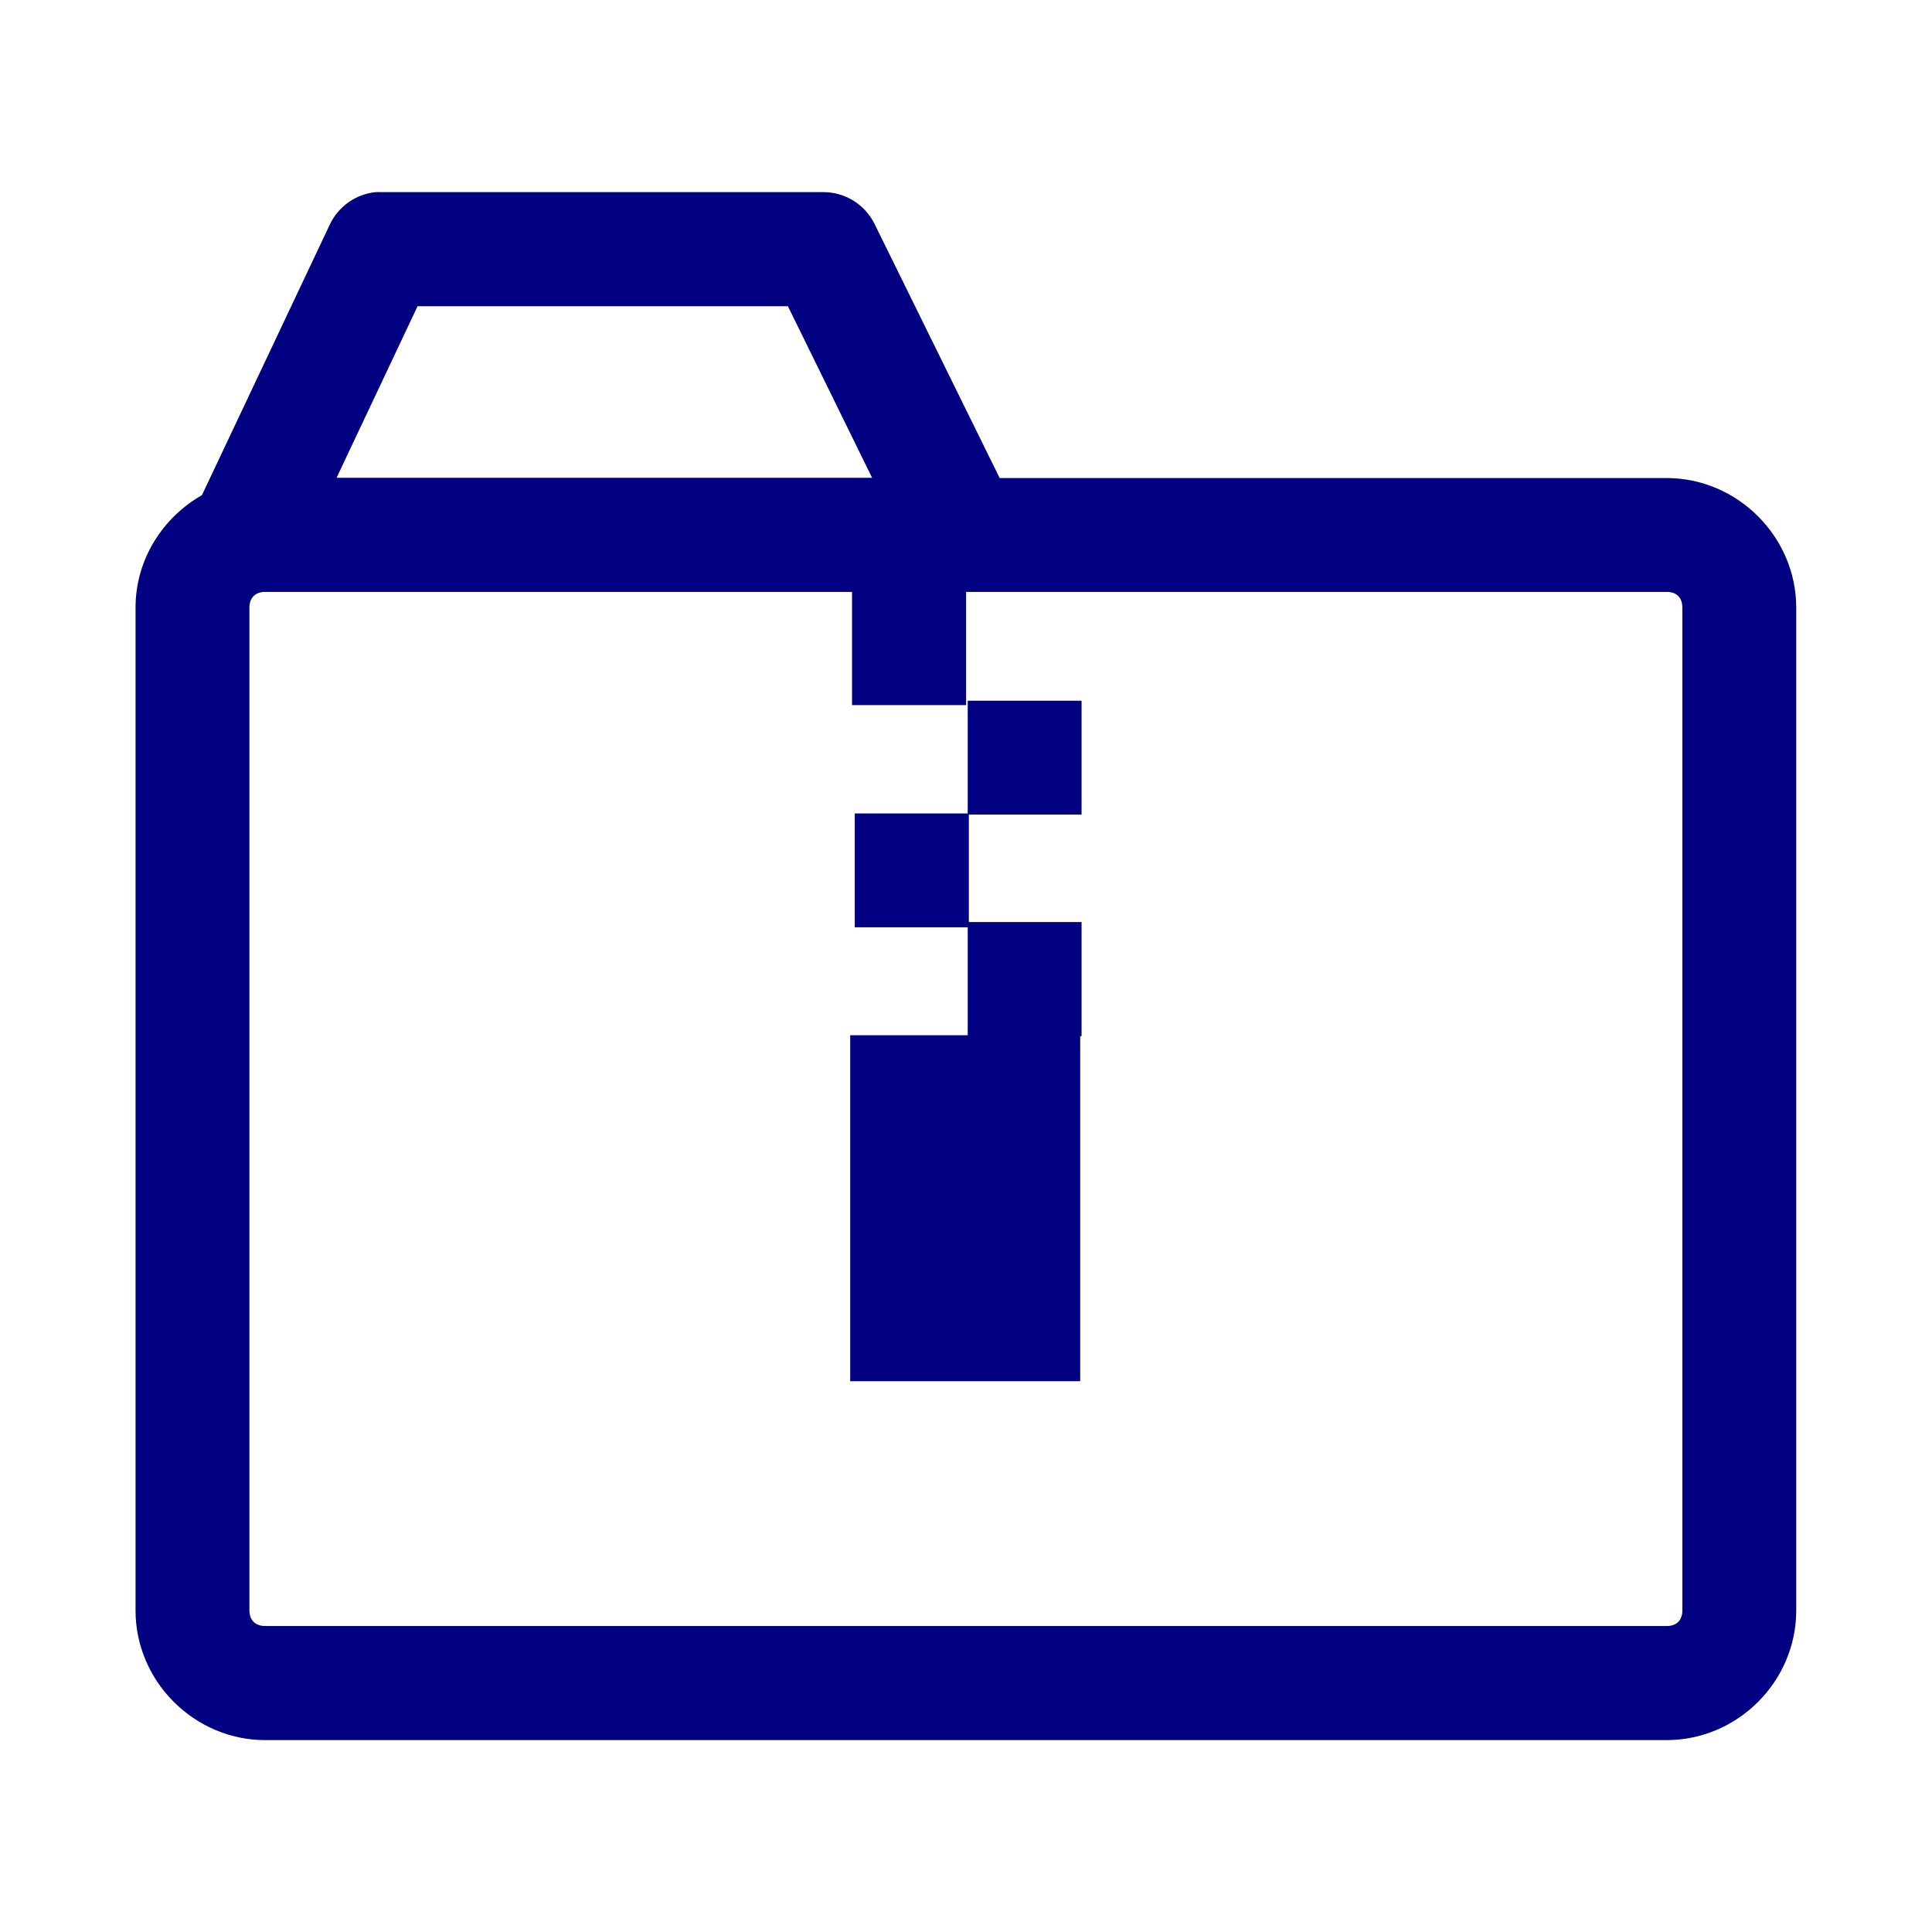
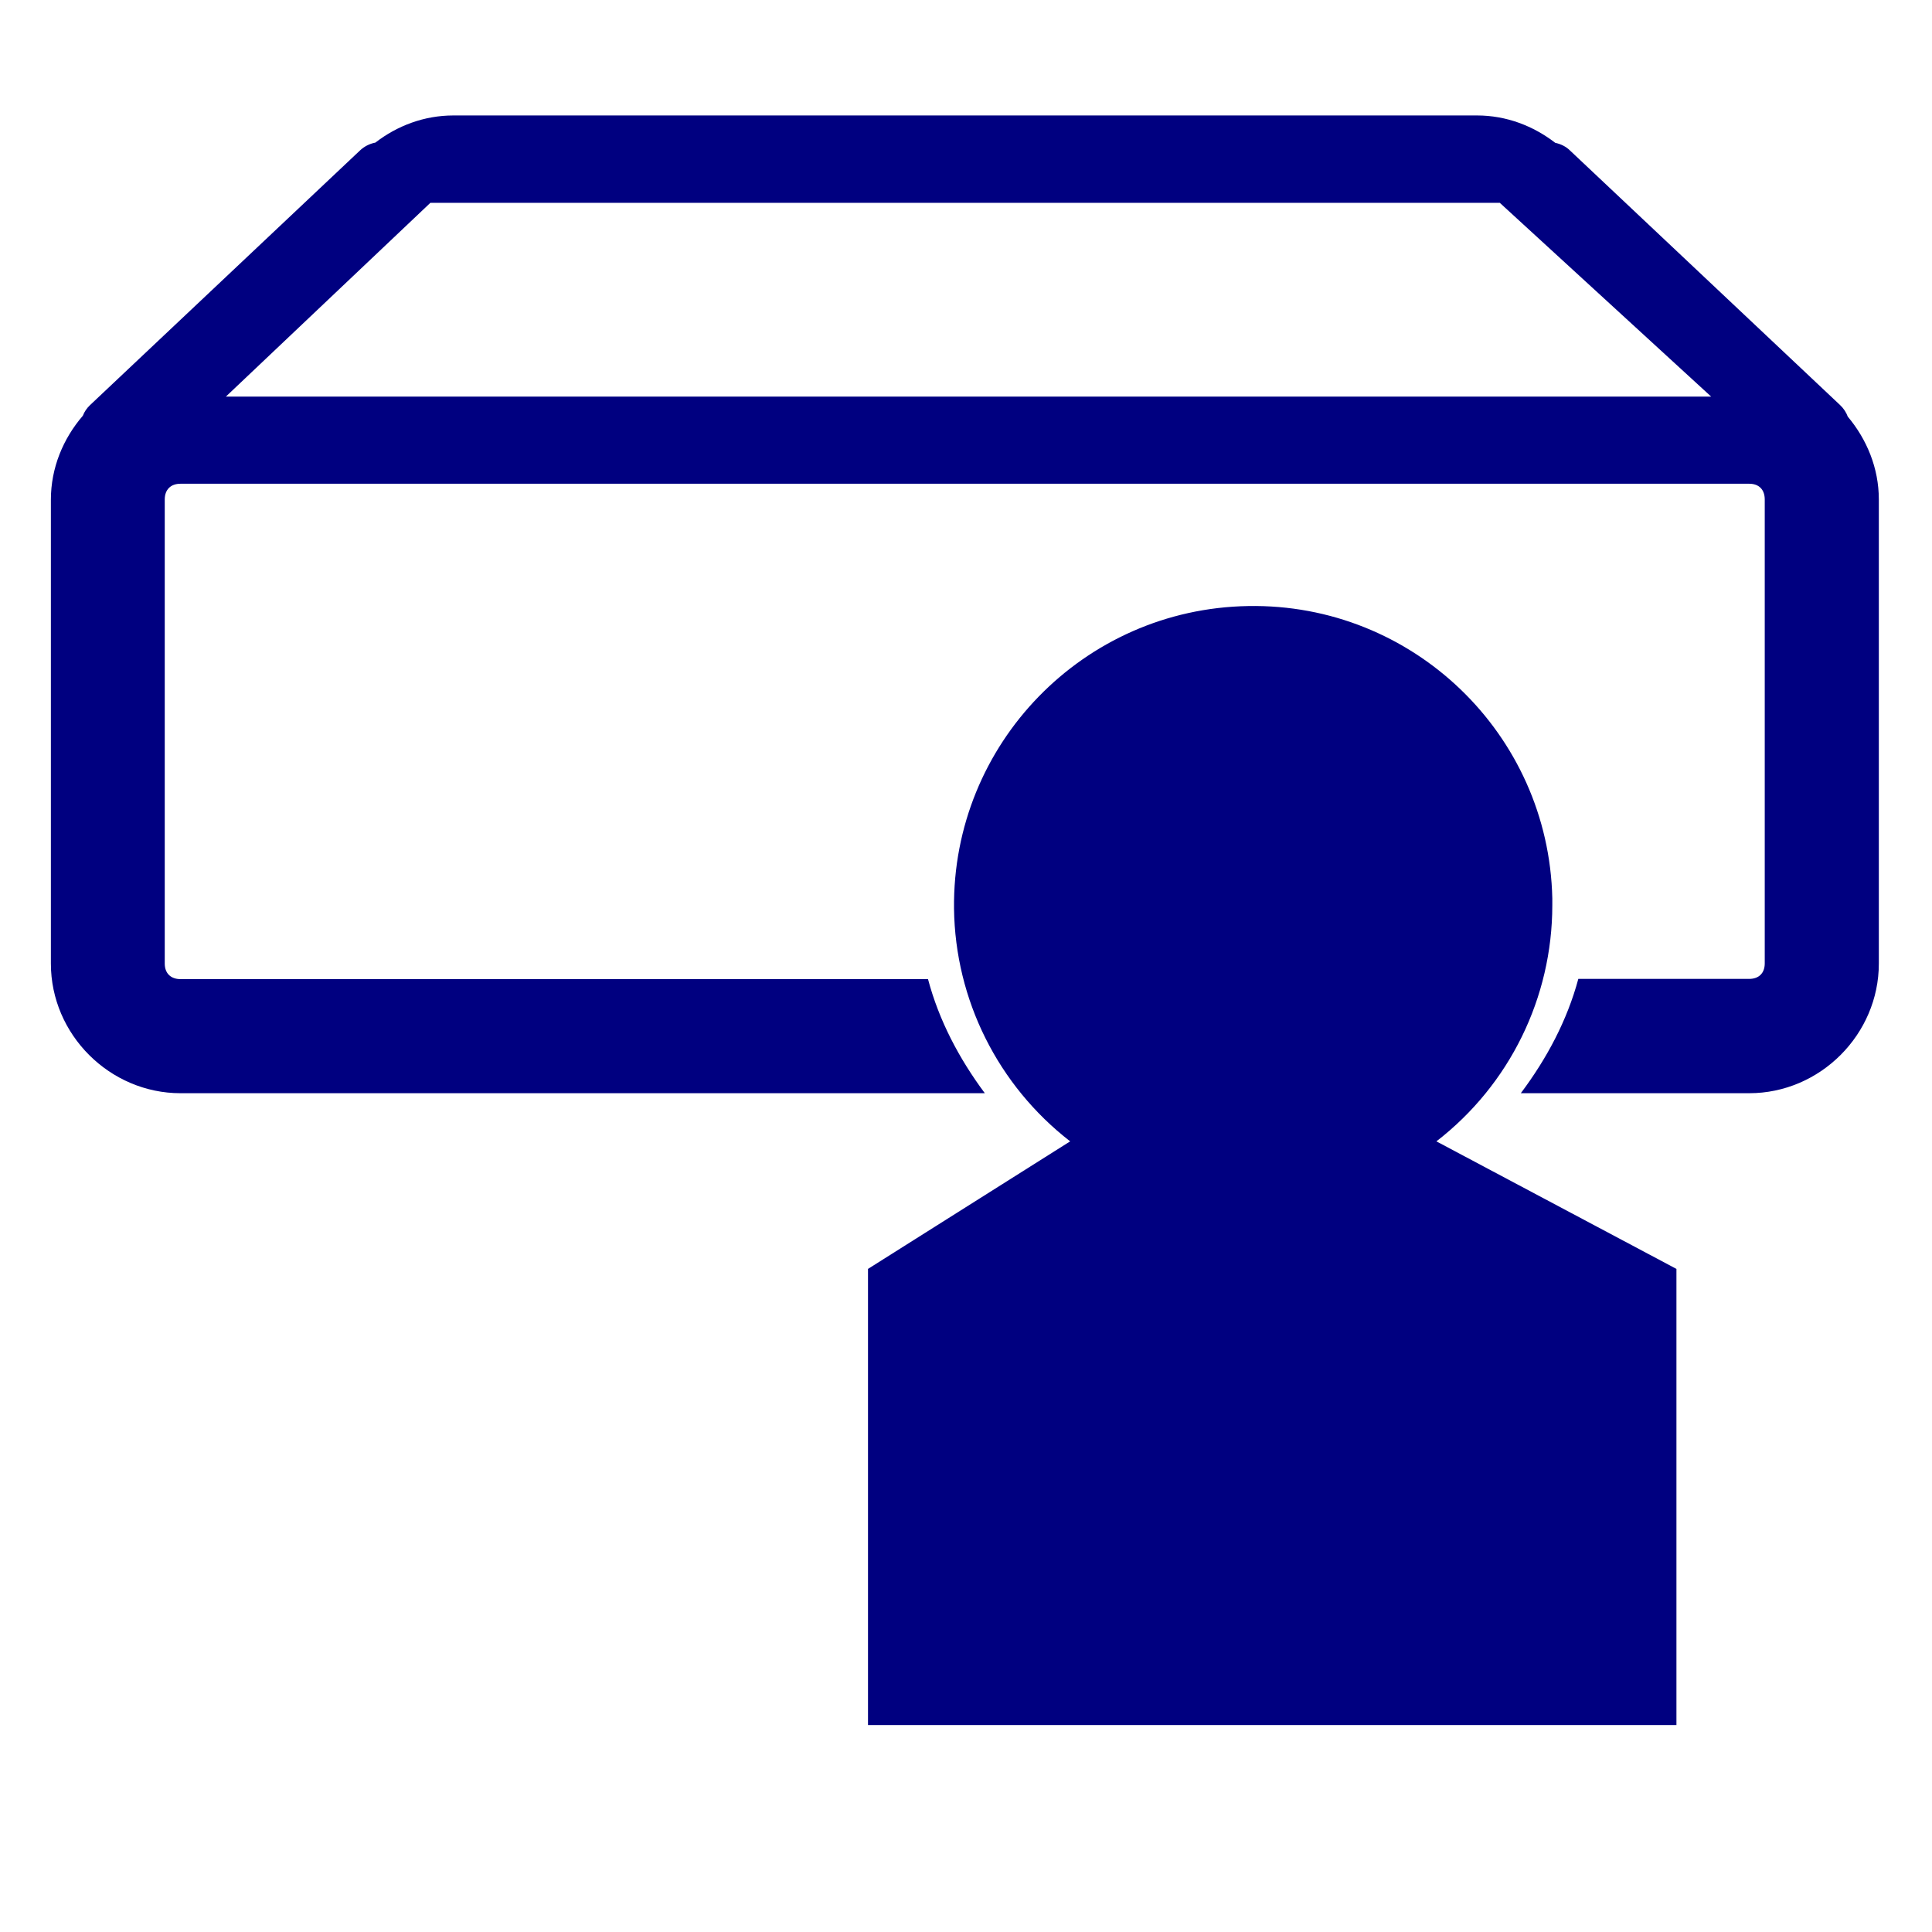
<svg xmlns="http://www.w3.org/2000/svg" width="32" height="32" viewBox="0 0 8.467 8.467" version="1.1" id="svg8">
  <defs id="defs2" />
  <g id="layer1" transform="translate(0,-288.5333)" style="display:none">
    <path style="color:#000000;font-style:normal;font-variant:normal;font-weight:normal;font-stretch:normal;font-size:medium;line-height:normal;font-family:sans-serif;font-variant-ligatures:normal;font-variant-position:normal;font-variant-caps:normal;font-variant-numeric:normal;font-variant-alternates:normal;font-feature-settings:normal;text-indent:0;text-align:start;text-decoration:none;text-decoration-line:none;text-decoration-style:solid;text-decoration-color:#000000;letter-spacing:normal;word-spacing:normal;text-transform:none;writing-mode:lr-tb;direction:ltr;text-orientation:mixed;dominant-baseline:auto;baseline-shift:baseline;text-anchor:start;white-space:normal;shape-padding:0;clip-rule:nonzero;display:inline;overflow:visible;visibility:visible;opacity:1;isolation:auto;mix-blend-mode:normal;color-interpolation:sRGB;color-interpolation-filters:linearRGB;solid-color:#000000;solid-opacity:1;vector-effect:none;fill:#000080;fill-opacity:1;fill-rule:nonzero;stroke:none;stroke-width:0.5;stroke-linecap:butt;stroke-linejoin:miter;stroke-miterlimit:4;stroke-dasharray:none;stroke-dashoffset:0;stroke-opacity:1;color-rendering:auto;image-rendering:auto;shape-rendering:auto;text-rendering:auto;enable-background:accumulate" d="m 1.29,289.416 c -0.442,0 -0.805,0.363 -0.805,0.805 v 3.898 c 0,0.442 0.363,0.805 0.805,0.805 h 2.471 v 0.389 c 0,0.442 0.363,0.805 0.805,0.805 H 7.177 c 0.442,0 0.805,-0.363 0.805,-0.805 v -3.898 c 3e-7,-0.442 -0.363,-0.805 -0.805,-0.805 H 4.706 v -0.389 c 0,-0.442 -0.363,-0.805 -0.805,-0.805 z m 0,0.5 h 2.612 c 0.173,0 0.304,0.131 0.304,0.304 v 3.898 c 0,0.173 -0.131,0.305 -0.304,0.305 H 1.29 c -0.173,0 -0.304,-0.132 -0.304,-0.305 v -3.898 c 0,-0.173 0.131,-0.304 0.304,-0.304 z m 3.416,1.193 H 7.177 c 0.173,0 0.305,0.132 0.305,0.305 v 3.898 c 0,0.173 -0.132,0.304 -0.305,0.304 H 4.566 c -0.173,0 -0.305,-0.131 -0.305,-0.304 v -0.479 c 0.262,-0.133 0.445,-0.403 0.445,-0.715 z m -1.715,0.42 -0.005,0.343 H 2.141 v 0.602 h 0.845 l 0.005,0.307 0.839,-0.608 z m 2.719,1.16 -0.839,0.643 0.839,0.608 0.006,-0.307 h 0.844 v -0.602 H 5.715 Z" id="rect4493" />
  </g>
  <g id="layer2" style="display:none">
    <path style="color:#000000;font-style:normal;font-variant:normal;font-weight:normal;font-stretch:normal;font-size:medium;line-height:normal;font-family:sans-serif;font-variant-ligatures:normal;font-variant-position:normal;font-variant-caps:normal;font-variant-numeric:normal;font-variant-alternates:normal;font-feature-settings:normal;text-indent:0;text-align:start;text-decoration:none;text-decoration-line:none;text-decoration-style:solid;text-decoration-color:#000000;letter-spacing:normal;word-spacing:normal;text-transform:none;writing-mode:lr-tb;direction:ltr;text-orientation:mixed;dominant-baseline:auto;baseline-shift:baseline;text-anchor:start;white-space:normal;shape-padding:0;clip-rule:nonzero;display:inline;overflow:visible;visibility:visible;opacity:1;isolation:auto;mix-blend-mode:normal;color-interpolation:sRGB;color-interpolation-filters:linearRGB;solid-color:#000000;solid-opacity:1;vector-effect:none;fill:#000080;fill-opacity:1;fill-rule:nonzero;stroke:none;stroke-width:1.89;stroke-linecap:butt;stroke-linejoin:miter;stroke-miterlimit:4;stroke-dasharray:none;stroke-dashoffset:0;stroke-opacity:1;color-rendering:auto;image-rendering:auto;shape-rendering:auto;text-rendering:auto;enable-background:accumulate" d="m 7.773,2.555 c -0.485,0 -0.931,0.171 -1.293,0.449 -0.097,0.018 -0.187,0.064 -0.258,0.133 L 1.758,7.352 C 1.705,7.401 1.664,7.461 1.637,7.527 1.311,7.905 1.107,8.388 1.107,8.918 v 7.684 c 0,1.175 0.974,2.148 2.148,2.148 H 14.193 c -0.089,0.463 -0.139,0.941 -0.139,1.43 0,4.16 3.391,7.551 7.551,7.551 4.16,0 7.553,-3.391 7.553,-7.551 0,-0.489 -0.051,-0.966 -0.141,-1.43 h 0.223 c 1.175,0 2.148,-0.974 2.148,-2.148 V 8.918 c 0,-0.522 -0.199,-0.998 -0.516,-1.373 -0.027,-0.073 -0.07,-0.14 -0.127,-0.193 L 26.271,3.137 C 26.203,3.071 26.118,3.027 26.025,3.008 25.662,2.728 25.216,2.555 24.729,2.555 Z M 7.393,4.002 H 25.107 l 3.502,3.211 H 4.006 Z m -4.137,4.656 H 29.24 c 0.161,0 0.258,0.099 0.258,0.26 v 7.684 c 0,0.161 -0.097,0.258 -0.258,0.258 h -0.863 c -1.233,-2.501 -3.803,-4.232 -6.771,-4.232 -2.968,0 -5.539,1.731 -6.771,4.232 H 3.256 c -0.161,0 -0.26,-0.097 -0.26,-0.258 V 8.918 c 0,-0.161 0.099,-0.26 0.26,-0.26 z M 21.605,14.518 c 3.138,0 5.662,2.524 5.662,5.662 0,3.138 -2.524,5.662 -5.662,5.662 -3.138,0 -5.662,-2.524 -5.662,-5.662 0,-3.138 2.524,-5.662 5.662,-5.662 z m -0.947,1.27 v 3.447 h -3.441 v 1.889 h 3.441 V 24.562 h 1.889 v -3.439 h 3.439 v -1.889 h -3.439 v -3.447 z" transform="scale(0.2645833)" id="path4612" />
    <g id="g4626" transform="translate(0.06943053,0.0370122)" />
  </g>
-   <g id="layer3">
+   <g id="layer3" style="display:none">
    <path style="color:#000000;font-style:normal;font-variant:normal;font-weight:normal;font-stretch:normal;font-size:medium;line-height:normal;font-family:sans-serif;font-variant-ligatures:normal;font-variant-position:normal;font-variant-caps:normal;font-variant-numeric:normal;font-variant-alternates:normal;font-feature-settings:normal;text-indent:0;text-align:start;text-decoration:none;text-decoration-line:none;text-decoration-style:solid;text-decoration-color:#000000;letter-spacing:normal;word-spacing:normal;text-transform:none;writing-mode:lr-tb;direction:ltr;text-orientation:mixed;dominant-baseline:auto;baseline-shift:baseline;text-anchor:start;white-space:normal;shape-padding:0;clip-rule:nonzero;display:inline;overflow:visible;visibility:visible;opacity:1;isolation:auto;mix-blend-mode:normal;color-interpolation:sRGB;color-interpolation-filters:linearRGB;solid-color:#000000;solid-opacity:1;vector-effect:none;fill:#000080;fill-opacity:1;fill-rule:nonzero;stroke:none;stroke-width:0.5;stroke-linecap:round;stroke-linejoin:round;stroke-miterlimit:4;stroke-dasharray:none;stroke-dashoffset:0;stroke-opacity:1;color-rendering:auto;image-rendering:auto;shape-rendering:auto;text-rendering:auto;enable-background:accumulate" d="M 1.646,0.842 A 0.25,0.25 0 0 0 1.445,0.985 L 0.885,2.17 C 0.713,2.268 0.594,2.452 0.594,2.663 v 4.395 c 0,0.311 0.258,0.568 0.568,0.568 h 6.142 c 0.311,0 0.568,-0.257 0.568,-0.568 V 2.663 c 0,-0.311 -0.258,-0.568 -0.568,-0.568 H 4.381 L 3.832,0.98 A 0.25,0.25 0 0 0 3.607,0.842 H 1.67 a 0.25,0.25 0 0 0 -0.023,0 z m 0.184,0.5 h 1.623 l 0.369,0.752 H 1.475 Z M 1.162,2.594 h 2.572 V 3.09 H 4.234 V 2.594 h 3.071 c 0.043,0 0.068,0.026 0.068,0.069 v 4.395 c 0,0.043 -0.026,0.068 -0.068,0.068 H 1.162 c -0.043,0 -0.069,-0.026 -0.069,-0.068 V 2.663 c 0,-0.043 0.026,-0.069 0.069,-0.069 z M 4.241,3.071 V 3.565 H 3.746 V 4.064 H 4.241 V 4.537 H 3.726 V 6.053 H 4.734 V 4.541 h 0.006 V 4.041 H 4.246 V 3.57 H 4.74 V 3.071 Z" id="rect4495" />
  </g>
+   <g id="layer4">
+     <path style="color:#000000;font-style:normal;font-variant:normal;font-weight:normal;font-stretch:normal;font-size:medium;line-height:normal;font-family:sans-serif;font-variant-ligatures:normal;font-variant-position:normal;font-variant-caps:normal;font-variant-numeric:normal;font-variant-alternates:normal;font-feature-settings:normal;text-indent:0;text-align:start;text-decoration:none;text-decoration-line:none;text-decoration-style:solid;text-decoration-color:#000000;letter-spacing:normal;word-spacing:normal;text-transform:none;writing-mode:lr-tb;direction:ltr;text-orientation:mixed;dominant-baseline:auto;baseline-shift:baseline;text-anchor:start;white-space:normal;shape-padding:0;clip-rule:nonzero;display:inline;overflow:visible;visibility:visible;opacity:1;isolation:auto;mix-blend-mode:normal;color-interpolation:sRGB;color-interpolation-filters:linearRGB;solid-color:#000000;solid-opacity:1;vector-effect:none;fill:#000080;fill-opacity:1;fill-rule:nonzero;stroke:none;stroke-width:0.5;stroke-linecap:butt;stroke-linejoin:miter;stroke-miterlimit:4;stroke-dasharray:none;stroke-dashoffset:0;stroke-opacity:1;color-rendering:auto;image-rendering:auto;shape-rendering:auto;text-rendering:auto;enable-background:accumulate" d="m 1.987,0.506 c -0.128,0 -0.246,0.045 -0.342,0.119 -0.026,0.005 -0.049,0.017 -0.068,0.035 L 0.395,1.775 c -0.014,0.013 -0.025,0.029 -0.032,0.047 -0.086,0.1 -0.14,0.228 -0.14,0.368 v 2.033 c 0,0.311 0.258,0.568 0.568,0.568 H 3.685 4.316 C 4.203,4.639 4.115,4.472 4.067,4.291 H 3.855 0.791 c -0.043,0 -0.069,-0.026 -0.069,-0.068 V 2.189 c 0,-0.043 0.026,-0.069 0.069,-0.069 H 7.666 c 0.043,0 0.068,0.026 0.068,0.069 v 2.033 c 0,0.043 -0.026,0.068 -0.068,0.068 H 6.917 C 6.868,4.472 6.779,4.639 6.665,4.791 h 1.001 c 0.311,0 0.568,-0.258 0.568,-0.568 V 2.189 c 0,-0.138 -0.053,-0.264 -0.136,-0.363 -0.007,-0.019 -0.019,-0.037 -0.034,-0.051 L 6.881,0.66 C 6.863,0.642 6.84,0.631 6.816,0.626 6.72,0.552 6.602,0.506 6.473,0.506 Z M 1.886,0.889 H 6.573 L 7.499,1.738 H 0.99 Z M 5.47,2.656 C 4.749,2.668 4.173,3.26 4.181,3.982 4.186,4.382 4.374,4.757 4.69,5.002 L 3.804,5.561 V 7.56 H 7.347 V 5.561 L 6.295,5.002 C 6.616,4.754 6.803,4.372 6.803,3.967 V 3.937 C 6.787,3.216 6.191,2.643 5.47,2.656 Z" id="path4612-6" />
+   </g>
</svg>
